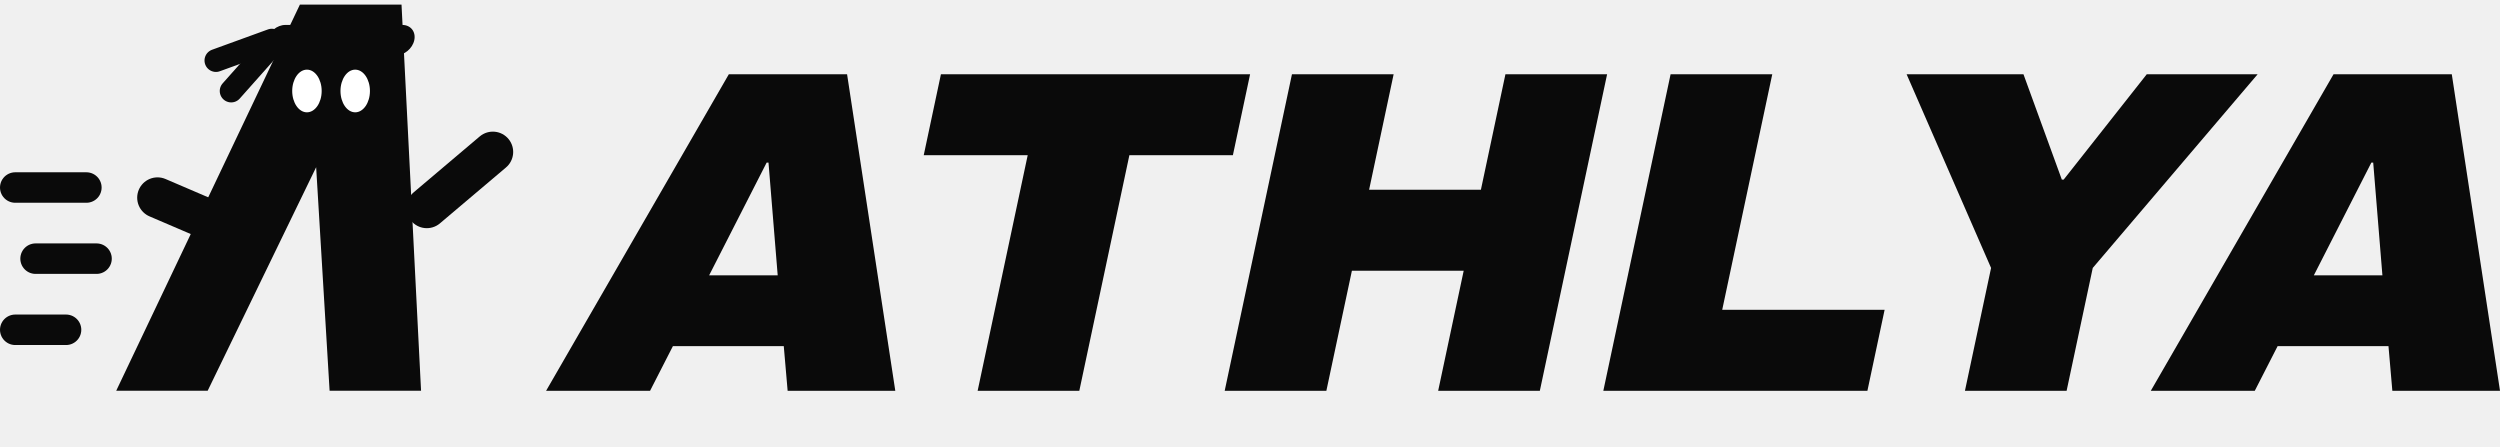
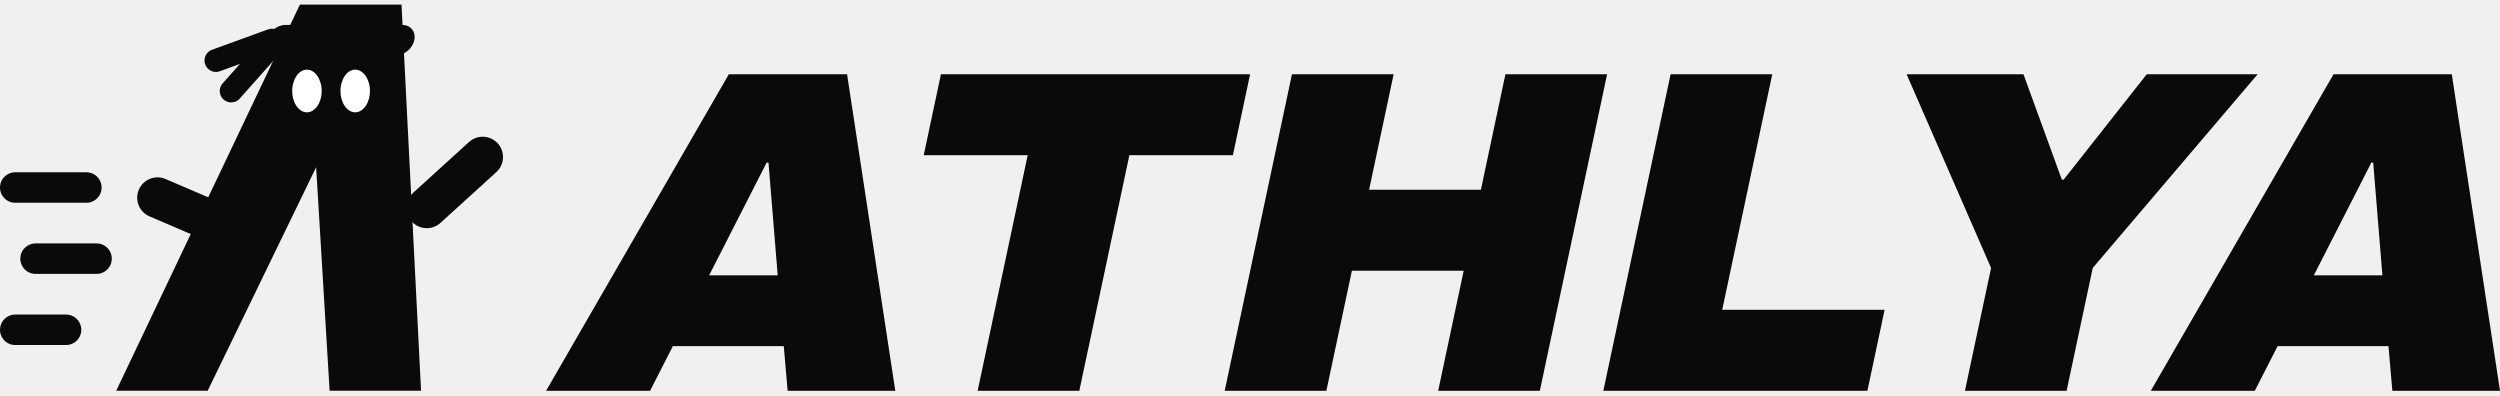
- <svg xmlns="http://www.w3.org/2000/svg" viewBox="0 0 543.4 97.0">
+ <svg xmlns="http://www.w3.org/2000/svg" viewBox="0 0 543.4 85.9">
  <g transform="translate(0 -14.46) scale(1.1044)">
    <path d="M3 50 H17" stroke="#0A0A0A" stroke-width="6" stroke-linecap="round" stroke-linejoin="round" fill="none" />
    <path d="M7 64 H19" stroke="#0A0A0A" stroke-width="6" stroke-linecap="round" stroke-linejoin="round" fill="none" />
    <path d="M3 78 H13" stroke="#0A0A0A" stroke-width="6" stroke-linecap="round" stroke-linejoin="round" fill="none" />
    <path d="M45 58 L31 52" stroke="#0A0A0A" stroke-width="8" stroke-linecap="round" stroke-linejoin="round" fill="none" />
-     <path d="M84 54 L97 43" stroke="#0A0A0A" stroke-width="8" stroke-linecap="round" stroke-linejoin="round" fill="none" />
+     <path d="M84 54 L95 44" stroke="#0A0A0A" stroke-width="8" stroke-linecap="round" stroke-linejoin="round" fill="none" />
    <g transform="translate(10 0) skewX(-12)">
      <path d="M32 90 L52 14 L72 14 L92 90 L74 90 L62 46 L50 90 Z" fill="#0A0A0A" />
    </g>
    <g transform="translate(10 0) skewX(-12)">
      <rect x="47" y="18" width="29" height="6" rx="3" fill="#0A0A0A" />
    </g>
    <path d="M53.5 21 L42.5 25" stroke="#0A0A0A" stroke-width="4.5" stroke-linecap="round" stroke-linejoin="round" fill="none" />
    <path d="M53.5 22 L45.5 31" stroke="#0A0A0A" stroke-width="4.5" stroke-linecap="round" stroke-linejoin="round" fill="none" />
    <ellipse cx="60.41" cy="31" rx="2.9" ry="4.2" fill="#FFFFFF" />
    <ellipse cx="69.91" cy="31" rx="2.9" ry="4.2" fill="#FFFFFF" />
  </g>
  <path transform="translate(118.70 16.14)" d="M75.90 68.80L52.50 68.80L51.66 59.10L27.56 59.10L22.60 68.80L0 68.80L39.72 0L65.42 0L75.90 68.80ZM47.94 19.20L35.44 43.70L50.34 43.70L48.34 19.20L47.94 19.20ZM149.28 17.60L126.78 17.60L115.90 68.80L93.80 68.80L104.68 17.60L82.08 17.60L85.82 0L153.02 0L149.28 17.60ZM216.00 68.80L193.90 68.80L199.45 42.70L175.15 42.70L169.60 68.80L147.50 68.80L162.12 0L184.22 0L178.89 25.10L203.19 25.10L208.52 0L230.62 0L216.00 68.80ZM229.80 68.80L244.42 0L266.52 0L255.64 51.20L290.94 51.20L287.20 68.80L229.80 68.80ZM336.18 42.10L330.50 68.80L308.40 68.80L314.08 42.10L295.72 0L321.12 0L329.46 22.90L329.86 22.90L347.92 0L372.02 0L336.18 42.10ZM424.70 68.80L401.30 68.80L400.46 59.10L376.36 59.10L371.40 68.80L348.80 68.80L388.52 0L414.22 0L424.70 68.80ZM396.74 19.20L384.24 43.70L399.14 43.70L397.14 19.20L396.74 19.20Z" fill="#0A0A0A" />
</svg>
